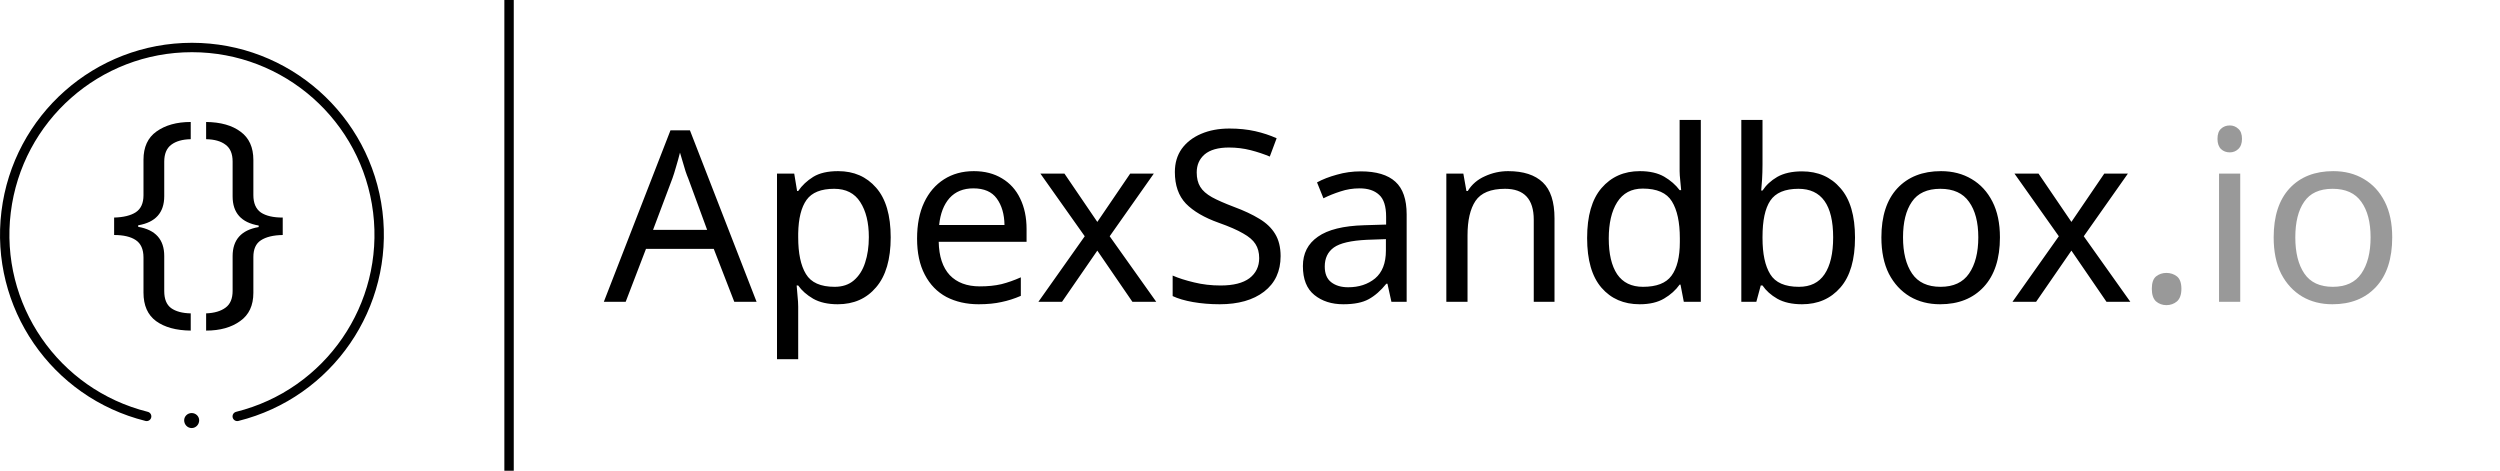
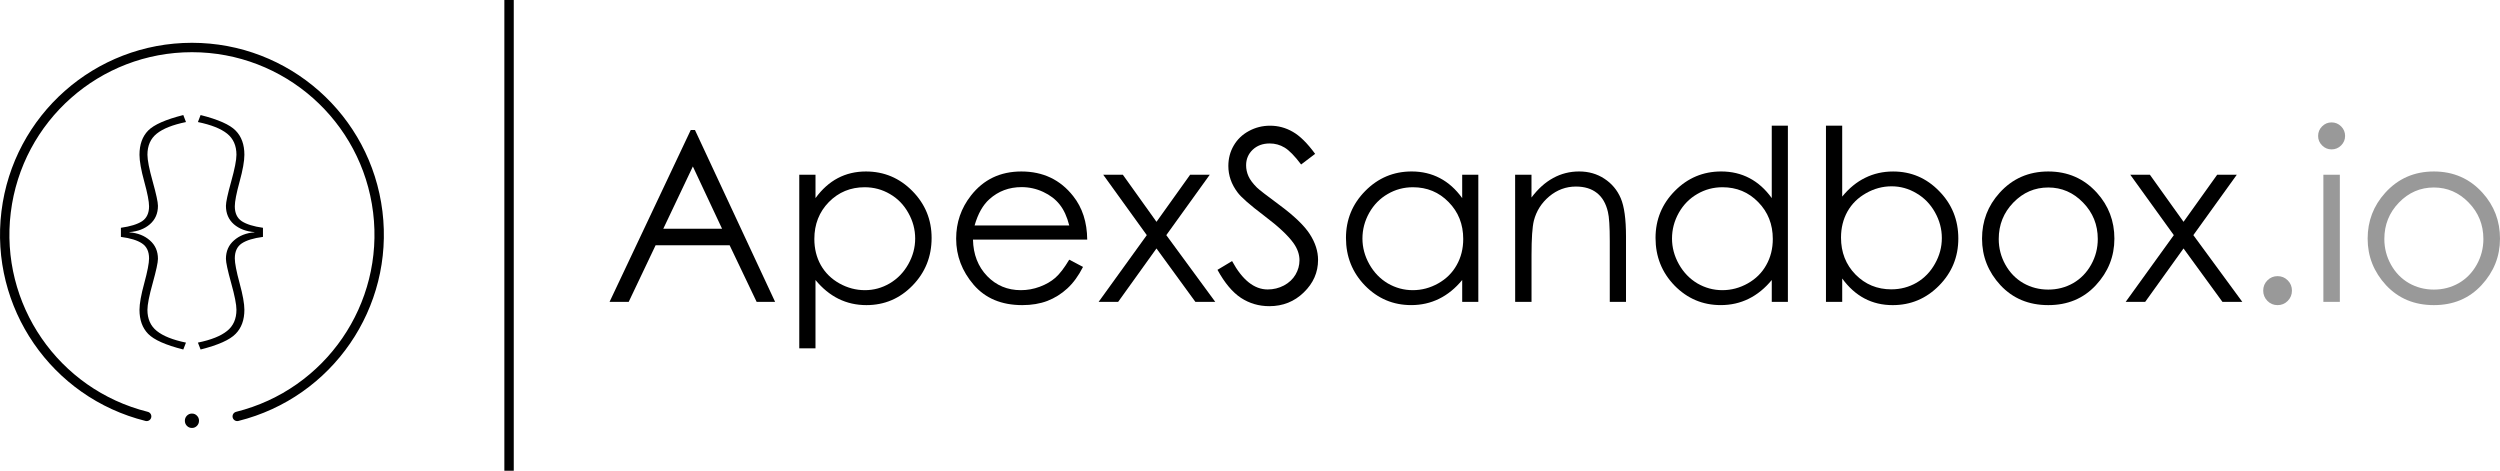
<svg xmlns="http://www.w3.org/2000/svg" width="176.949mm" height="33.319mm" viewBox="0 0 176.949 33.319" version="1.1" id="svg5">
  <defs id="defs2" />
  <g id="layer1">
-     <text xml:space="preserve" style="font-style:normal;font-weight:normal;font-size:10.583px;line-height:1.25;font-family:sans-serif;fill:#000000;fill-opacity:1;stroke:none;stroke-width:0.265" x="47.076" y="64.619" id="text16386">
-       <tspan id="tspan16384" style="stroke-width:0.265" x="47.076" y="64.619" />
-     </text>
+     <g id="text16386" style="font-size:10.583px;line-height:1.25;stroke-width:0.265" />
    <g id="g25894" transform="translate(-7.996395,-47.44438)">
      <g id="g25886">
-         <path style="fill:none;stroke:#000000;stroke-width:0.665;stroke-linecap:round;stroke-linejoin:round;stroke-miterlimit:4;stroke-dasharray:none" id="path590" d="M 18.376,76.916 A 13.252,13.252 0 0 1 8.429,62.443 13.252,13.252 0 0 1 21.582,50.806 a 13.252,13.252 0 0 1 13.153,11.637 13.252,13.252 0 0 1 -9.947,14.473" />
-         <text xml:space="preserve" style="font-style:normal;font-weight:normal;font-size:16.933px;line-height:1.25;font-family:sans-serif;fill:#000000;fill-opacity:1;stroke:none;stroke-width:0.265" x="15.604" y="68.172" id="text1276">
-           <tspan id="tspan1274" style="font-style:normal;font-variant:normal;font-weight:normal;font-stretch:normal;font-size:16.933px;font-family:Candara;-inkscape-font-specification:Candara;stroke-width:0.265" x="15.604" y="68.172">{}</tspan>
-         </text>
-         <text xml:space="preserve" style="font-style:normal;font-weight:normal;font-size:8.467px;line-height:1.25;font-family:sans-serif;fill:#000000;fill-opacity:1;stroke:none;stroke-width:0.265" x="20.408" y="77.618" id="text20745">
-           <tspan id="tspan20743" style="font-style:normal;font-variant:normal;font-weight:normal;font-stretch:normal;font-size:8.467px;font-family:Century;-inkscape-font-specification:Century;stroke-width:0.265" x="20.408" y="77.618">.</tspan>
-         </text>
+         <path id="path590" style="fill:none;stroke:#000000;stroke-width:0.665;stroke-linecap:round;stroke-linejoin:round" d="M 18.376,76.916 A 13.252,13.252 0 0 1 8.429,62.443 13.252,13.252 0 0 1 21.582,50.806 a 13.252,13.252 0 0 1 13.153,11.637 13.252,13.252 0 0 1 -9.947,14.473" />
+         <g aria-label="{}" id="text1276" style="font-size:16.933px;line-height:1.25;stroke-width:0.265">
+           <path d="m 18.431,69.37 q 0,0.967 0.661,1.497 0.661,0.537 2.067,0.827 L 20.97,72.182 q -1.869,-0.471 -2.489,-1.108 -0.612,-0.628 -0.612,-1.703 0,-0.645 0.339,-1.885 0.339,-1.248 0.339,-1.753 0,-0.728 -0.496,-1.058 -0.488,-0.331 -1.497,-0.463 v -0.645 q 1,-0.141 1.497,-0.463 0.496,-0.331 0.496,-1.058 0,-0.513 -0.339,-1.745 -0.339,-1.232 -0.339,-1.902 0,-1.083 0.612,-1.712 0.62,-0.628 2.489,-1.1 l 0.19,0.496 q -1.406,0.289 -2.067,0.819 -0.661,0.529 -0.661,1.497 0,0.562 0.372,1.893 0.372,1.331 0.372,1.72 0,0.81 -0.571,1.306 -0.562,0.488 -1.447,0.554 v 0.017 q 0.876,0.066 1.447,0.571 0.571,0.496 0.571,1.306 0,0.38 -0.372,1.72 -0.372,1.331 -0.372,1.885 z" style="font-family:Candara;-inkscape-font-specification:Candara" id="path1844" />
+           <path d="m 26.005,63.872 q -0.885,-0.066 -1.455,-0.554 -0.562,-0.496 -0.562,-1.306 0,-0.389 0.372,-1.72 0.372,-1.331 0.372,-1.893 0,-0.967 -0.661,-1.497 -0.661,-0.529 -2.067,-0.819 l 0.19,-0.496 q 1.869,0.471 2.48,1.1 0.62,0.628 0.62,1.712 0,0.67 -0.339,1.902 -0.339,1.232 -0.339,1.745 0,0.728 0.496,1.058 0.496,0.322 1.497,0.463 v 0.645 q -1.009,0.132 -1.505,0.463 -0.488,0.331 -0.488,1.058 0,0.504 0.339,1.753 0.339,1.24 0.339,1.885 0,1.075 -0.62,1.703 -0.612,0.637 -2.48,1.108 l -0.19,-0.488 q 1.406,-0.289 2.067,-0.827 0.661,-0.529 0.661,-1.497 0,-0.554 -0.372,-1.885 -0.372,-1.339 -0.372,-1.72 0,-0.81 0.571,-1.306 0.571,-0.504 1.447,-0.571 z" style="font-family:Candara;-inkscape-font-specification:Candara" id="path1846" />
+         </g>
+         <g aria-label="." id="text20745" style="font-size:8.467px;line-height:1.25;stroke-width:0.265">
+           <path d="m 21.586,76.717 q 0.207,0 0.351,0.149 0.145,0.149 0.145,0.356 0,0.215 -0.145,0.364 -0.145,0.149 -0.356,0.149 -0.207,0 -0.356,-0.149 Q 21.081,77.436 21.081,77.225 q 0,-0.211 0.145,-0.36 0.149,-0.149 0.36,-0.149 z" style="font-family:Century;-inkscape-font-specification:Century" id="path1849" />
+         </g>
      </g>
    </g>
    <path style="fill:none;stroke:#000000;stroke-width:0.665;stroke-linecap:butt;stroke-linejoin:miter;stroke-miterlimit:4;stroke-dasharray:none;stroke-opacity:1" d="M 36.031,0 V 33.319" id="path25719" />
-     <text xml:space="preserve" style="font-style:normal;font-variant:normal;font-weight:normal;font-stretch:normal;font-size:16.933px;line-height:1.25;font-family:Candara;-inkscape-font-specification:Candara;fill:#000000;fill-opacity:1;stroke:none;stroke-width:0.265" x="42.739" y="21.364" id="text27702">
-       <tspan id="tspan27700" style="font-style:normal;font-variant:normal;font-weight:normal;font-stretch:normal;font-size:16.933px;font-family:'Century Gothic';-inkscape-font-specification:'Century Gothic';stroke-width:0.265" x="42.739" y="21.364">ApexSandbox<tspan style="fill:#999999" id="tspan40724">.io</tspan>
-       </tspan>
-     </text>
+     <g aria-label="ApexSandbox.io" id="text27702" style="font-size:16.933px;line-height:1.25;font-family:Candara;-inkscape-font-specification:Candara;stroke-width:0.265">
+       <path d="M 49.189,9.202 54.861,21.364 H 53.554 L 51.644,17.362 h -5.242 l -1.902,4.002 H 43.145 L 48.891,9.202 Z m -0.149,2.58 -2.092,4.407 h 4.159 z" style="font-family:'Century Gothic';-inkscape-font-specification:'Century Gothic'" id="path1814" />
+       <path d="m 56.572,12.368 h 1.149 v 1.654 q 0.686,-0.943 1.579,-1.414 0.893,-0.471 1.993,-0.471 1.918,0 3.282,1.381 1.364,1.381 1.364,3.324 0,1.984 -1.356,3.373 -1.348,1.381 -3.258,1.381 -1.075,0 -1.976,-0.446 -0.901,-0.446 -1.629,-1.331 v 4.837 H 56.572 Z M 61.202,13.253 q -1.505,0 -2.538,1.05 -1.025,1.05 -1.025,2.613 0,1.025 0.455,1.844 0.463,0.819 1.315,1.298 0.86,0.48 1.811,0.48 0.934,0 1.753,-0.48 0.827,-0.488 1.315,-1.356 0.488,-0.868 0.488,-1.819 0,-0.959 -0.488,-1.819 Q 63.807,14.204 62.988,13.733 62.17,13.253 61.202,13.253 Z" style="font-family:'Century Gothic';-inkscape-font-specification:'Century Gothic'" id="path1816" />
+       <path d="m 75.68,18.379 0.976,0.513 q -0.48,0.943 -1.108,1.521 -0.628,0.579 -1.414,0.885 -0.785,0.298 -1.778,0.298 -2.199,0 -3.44,-1.439 -1.24,-1.447 -1.24,-3.266 0,-1.712 1.05,-3.051 1.331,-1.703 3.564,-1.703 2.299,0 3.671,1.745 0.976,1.232 0.992,3.076 h -8.086 q 0.033,1.571 1,2.58 0.967,1 2.39,1 0.686,0 1.331,-0.24 0.653,-0.24 1.108,-0.637 0.455,-0.397 0.984,-1.282 z m 0,-2.423 q -0.232,-0.926 -0.678,-1.48 -0.438,-0.554 -1.166,-0.893 -0.728,-0.339 -1.53,-0.339 -1.323,0 -2.274,0.852 -0.695,0.62 -1.05,1.86 z" style="font-family:'Century Gothic';-inkscape-font-specification:'Century Gothic'" id="path1818" />
+       <path d="m 78.086,12.368 h 1.389 l 2.381,3.332 2.381,-3.332 h 1.389 l -3.076,4.275 3.464,4.721 h -1.406 l -2.753,-3.779 -2.712,3.779 h -1.381 l 3.407,-4.721 z" style="font-family:'Century Gothic';-inkscape-font-specification:'Century Gothic'" id="path1820" />
+       <path d="m 86.172,19.099 1.034,-0.62 q 1.091,2.009 2.522,2.009 0.612,0 1.149,-0.281 0.537,-0.289 0.819,-0.769 0.281,-0.48 0.281,-1.017 0,-0.612 -0.413,-1.199 -0.571,-0.81 -2.084,-1.951 -1.521,-1.149 -1.893,-1.662 -0.645,-0.86 -0.645,-1.86 0,-0.794 0.38,-1.447 0.38,-0.653 1.067,-1.025 0.695,-0.38 1.505,-0.38 0.86,0 1.604,0.43 0.752,0.422 1.587,1.563 l -0.992,0.752 q -0.686,-0.91 -1.174,-1.199 -0.48,-0.289 -1.05,-0.289 -0.736,0 -1.207,0.446 -0.463,0.446 -0.463,1.1 0,0.397 0.165,0.769 0.165,0.372 0.604,0.81 0.24,0.232 1.571,1.215 1.579,1.166 2.166,2.075 0.587,0.91 0.587,1.827 0,1.323 -1.009,2.299 -1,0.976 -2.439,0.976 -1.108,0 -2.009,-0.587 -0.901,-0.595 -1.662,-1.984 z" style="font-family:'Century Gothic';-inkscape-font-specification:'Century Gothic'" id="path1822" />
+       <path d="m 104.635,12.368 v 8.996 h -1.141 v -1.546 q -0.728,0.885 -1.637,1.331 -0.901,0.446 -1.976,0.446 -1.91,0 -3.266,-1.381 -1.348,-1.389 -1.348,-3.373 0,-1.943 1.364,-3.324 1.364,-1.381 3.282,-1.381 1.108,0 2.001,0.471 0.901,0.471 1.579,1.414 v -1.654 z m -4.63,0.885 q -0.967,0 -1.786,0.48 -0.819,0.471 -1.306,1.331 -0.48,0.86 -0.48,1.819 0,0.951 0.488,1.819 0.488,0.868 1.306,1.356 0.827,0.48 1.769,0.48 0.951,0 1.802,-0.48 0.852,-0.48 1.306,-1.298 0.463,-0.819 0.463,-1.844 0,-1.563 -1.034,-2.613 Q 101.51,13.253 100.005,13.253 Z" style="font-family:'Century Gothic';-inkscape-font-specification:'Century Gothic'" id="path1824" />
+       <path d="m 107.24,12.368 h 1.158 v 1.612 q 0.695,-0.926 1.538,-1.381 0.843,-0.463 1.836,-0.463 1.009,0 1.786,0.513 0.785,0.513 1.158,1.381 0.372,0.868 0.372,2.704 v 4.63 h -1.149 v -4.291 q 0,-1.554 -0.132,-2.075 -0.207,-0.893 -0.777,-1.339 -0.571,-0.455 -1.488,-0.455 -1.05,0 -1.885,0.695 -0.827,0.695 -1.091,1.72 -0.165,0.67 -0.165,2.447 v 3.299 h -1.158 z" style="font-family:'Century Gothic';-inkscape-font-specification:'Century Gothic'" id="path1826" />
+       <path d="M 126.546,8.896 V 21.364 h -1.141 v -1.546 q -0.728,0.885 -1.637,1.331 -0.901,0.446 -1.976,0.446 -1.91,0 -3.266,-1.381 -1.348,-1.389 -1.348,-3.373 0,-1.943 1.364,-3.324 1.364,-1.381 3.282,-1.381 1.108,0 2.001,0.471 0.901,0.471 1.579,1.414 V 8.896 Z M 121.916,13.253 q -0.967,0 -1.786,0.48 -0.819,0.471 -1.306,1.331 -0.48,0.86 -0.48,1.819 0,0.951 0.488,1.819 0.488,0.868 1.306,1.356 0.827,0.48 1.769,0.48 0.951,0 1.802,-0.48 0.852,-0.48 1.306,-1.298 0.463,-0.819 0.463,-1.844 0,-1.563 -1.034,-2.613 Q 123.421,13.253 121.916,13.253 Z" style="font-family:'Century Gothic';-inkscape-font-specification:'Century Gothic'" id="path1828" />
+       <path d="M 129.241,21.364 V 8.896 h 1.149 v 5.019 q 0.728,-0.893 1.629,-1.331 0.901,-0.446 1.976,-0.446 1.91,0 3.258,1.389 1.356,1.381 1.356,3.357 0,1.951 -1.364,3.332 -1.364,1.381 -3.282,1.381 -1.1,0 -1.993,-0.471 -0.893,-0.471 -1.579,-1.414 v 1.654 z m 4.63,-0.885 q 0.967,0 1.786,-0.471 0.819,-0.48 1.298,-1.339 0.488,-0.86 0.488,-1.819 0,-0.959 -0.488,-1.827 -0.488,-0.868 -1.315,-1.348 -0.819,-0.488 -1.753,-0.488 -0.951,0 -1.811,0.488 -0.852,0.48 -1.315,1.298 -0.455,0.819 -0.455,1.844 0,1.563 1.025,2.613 1.034,1.05 2.538,1.05 z" style="font-family:'Century Gothic';-inkscape-font-specification:'Century Gothic'" id="path1830" />
+       <path d="m 144.976,12.137 q 2.075,0 3.44,1.505 1.24,1.373 1.24,3.249 0,1.885 -1.315,3.299 -1.306,1.406 -3.365,1.406 -2.067,0 -3.382,-1.406 -1.306,-1.414 -1.306,-3.299 0,-1.869 1.24,-3.241 1.364,-1.513 3.448,-1.513 z m 0,1.133 q -1.439,0 -2.472,1.067 -1.034,1.067 -1.034,2.58 0,0.976 0.471,1.819 0.471,0.843 1.273,1.306 0.802,0.455 1.761,0.455 0.959,0 1.761,-0.455 0.802,-0.463 1.273,-1.306 0.471,-0.843 0.471,-1.819 0,-1.513 -1.042,-2.58 -1.034,-1.067 -2.464,-1.067 z" style="font-family:'Century Gothic';-inkscape-font-specification:'Century Gothic'" id="path1832" />
+       <path d="m 150.78,12.368 h 1.389 l 2.381,3.332 2.381,-3.332 h 1.389 l -3.076,4.275 3.464,4.721 h -1.406 l -2.753,-3.779 -2.712,3.779 h -1.381 l 3.406,-4.721 z" style="font-family:'Century Gothic';-inkscape-font-specification:'Century Gothic'" id="path1834" />
+       <path d="m 161.206,19.545 q 0.422,0 0.719,0.298 0.298,0.298 0.298,0.728 0,0.422 -0.298,0.728 -0.298,0.298 -0.719,0.298 -0.422,0 -0.719,-0.298 -0.298,-0.306 -0.298,-0.728 0,-0.43 0.298,-0.728 0.298,-0.298 0.719,-0.298 z" style="fill:#999999" id="path1836" />
+       <path d="m 165.026,8.664 q 0.397,0 0.678,0.281 0.281,0.281 0.281,0.678 0,0.389 -0.281,0.67 -0.281,0.281 -0.678,0.281 -0.389,0 -0.67,-0.281 -0.281,-0.281 -0.281,-0.67 0,-0.397 0.281,-0.678 0.281,-0.281 0.67,-0.281 z m -0.579,3.704 h 1.166 v 8.996 h -1.166 z" style="fill:#999999" id="path1838" />
+       <path d="m 172.269,12.137 q 2.075,0 3.44,1.505 1.24,1.373 1.24,3.249 0,1.885 -1.315,3.299 -1.306,1.406 -3.365,1.406 -2.067,0 -3.382,-1.406 -1.306,-1.414 -1.306,-3.299 0,-1.869 1.24,-3.241 1.364,-1.513 3.448,-1.513 z m 0,1.133 q -1.439,0 -2.472,1.067 -1.034,1.067 -1.034,2.58 0,0.976 0.471,1.819 0.471,0.843 1.273,1.306 0.802,0.455 1.761,0.455 0.959,0 1.761,-0.455 0.802,-0.463 1.273,-1.306 0.471,-0.843 0.471,-1.819 0,-1.513 -1.042,-2.58 -1.034,-1.067 -2.464,-1.067 z" style="fill:#999999" id="path1840" />
+     </g>
  </g>
</svg>
